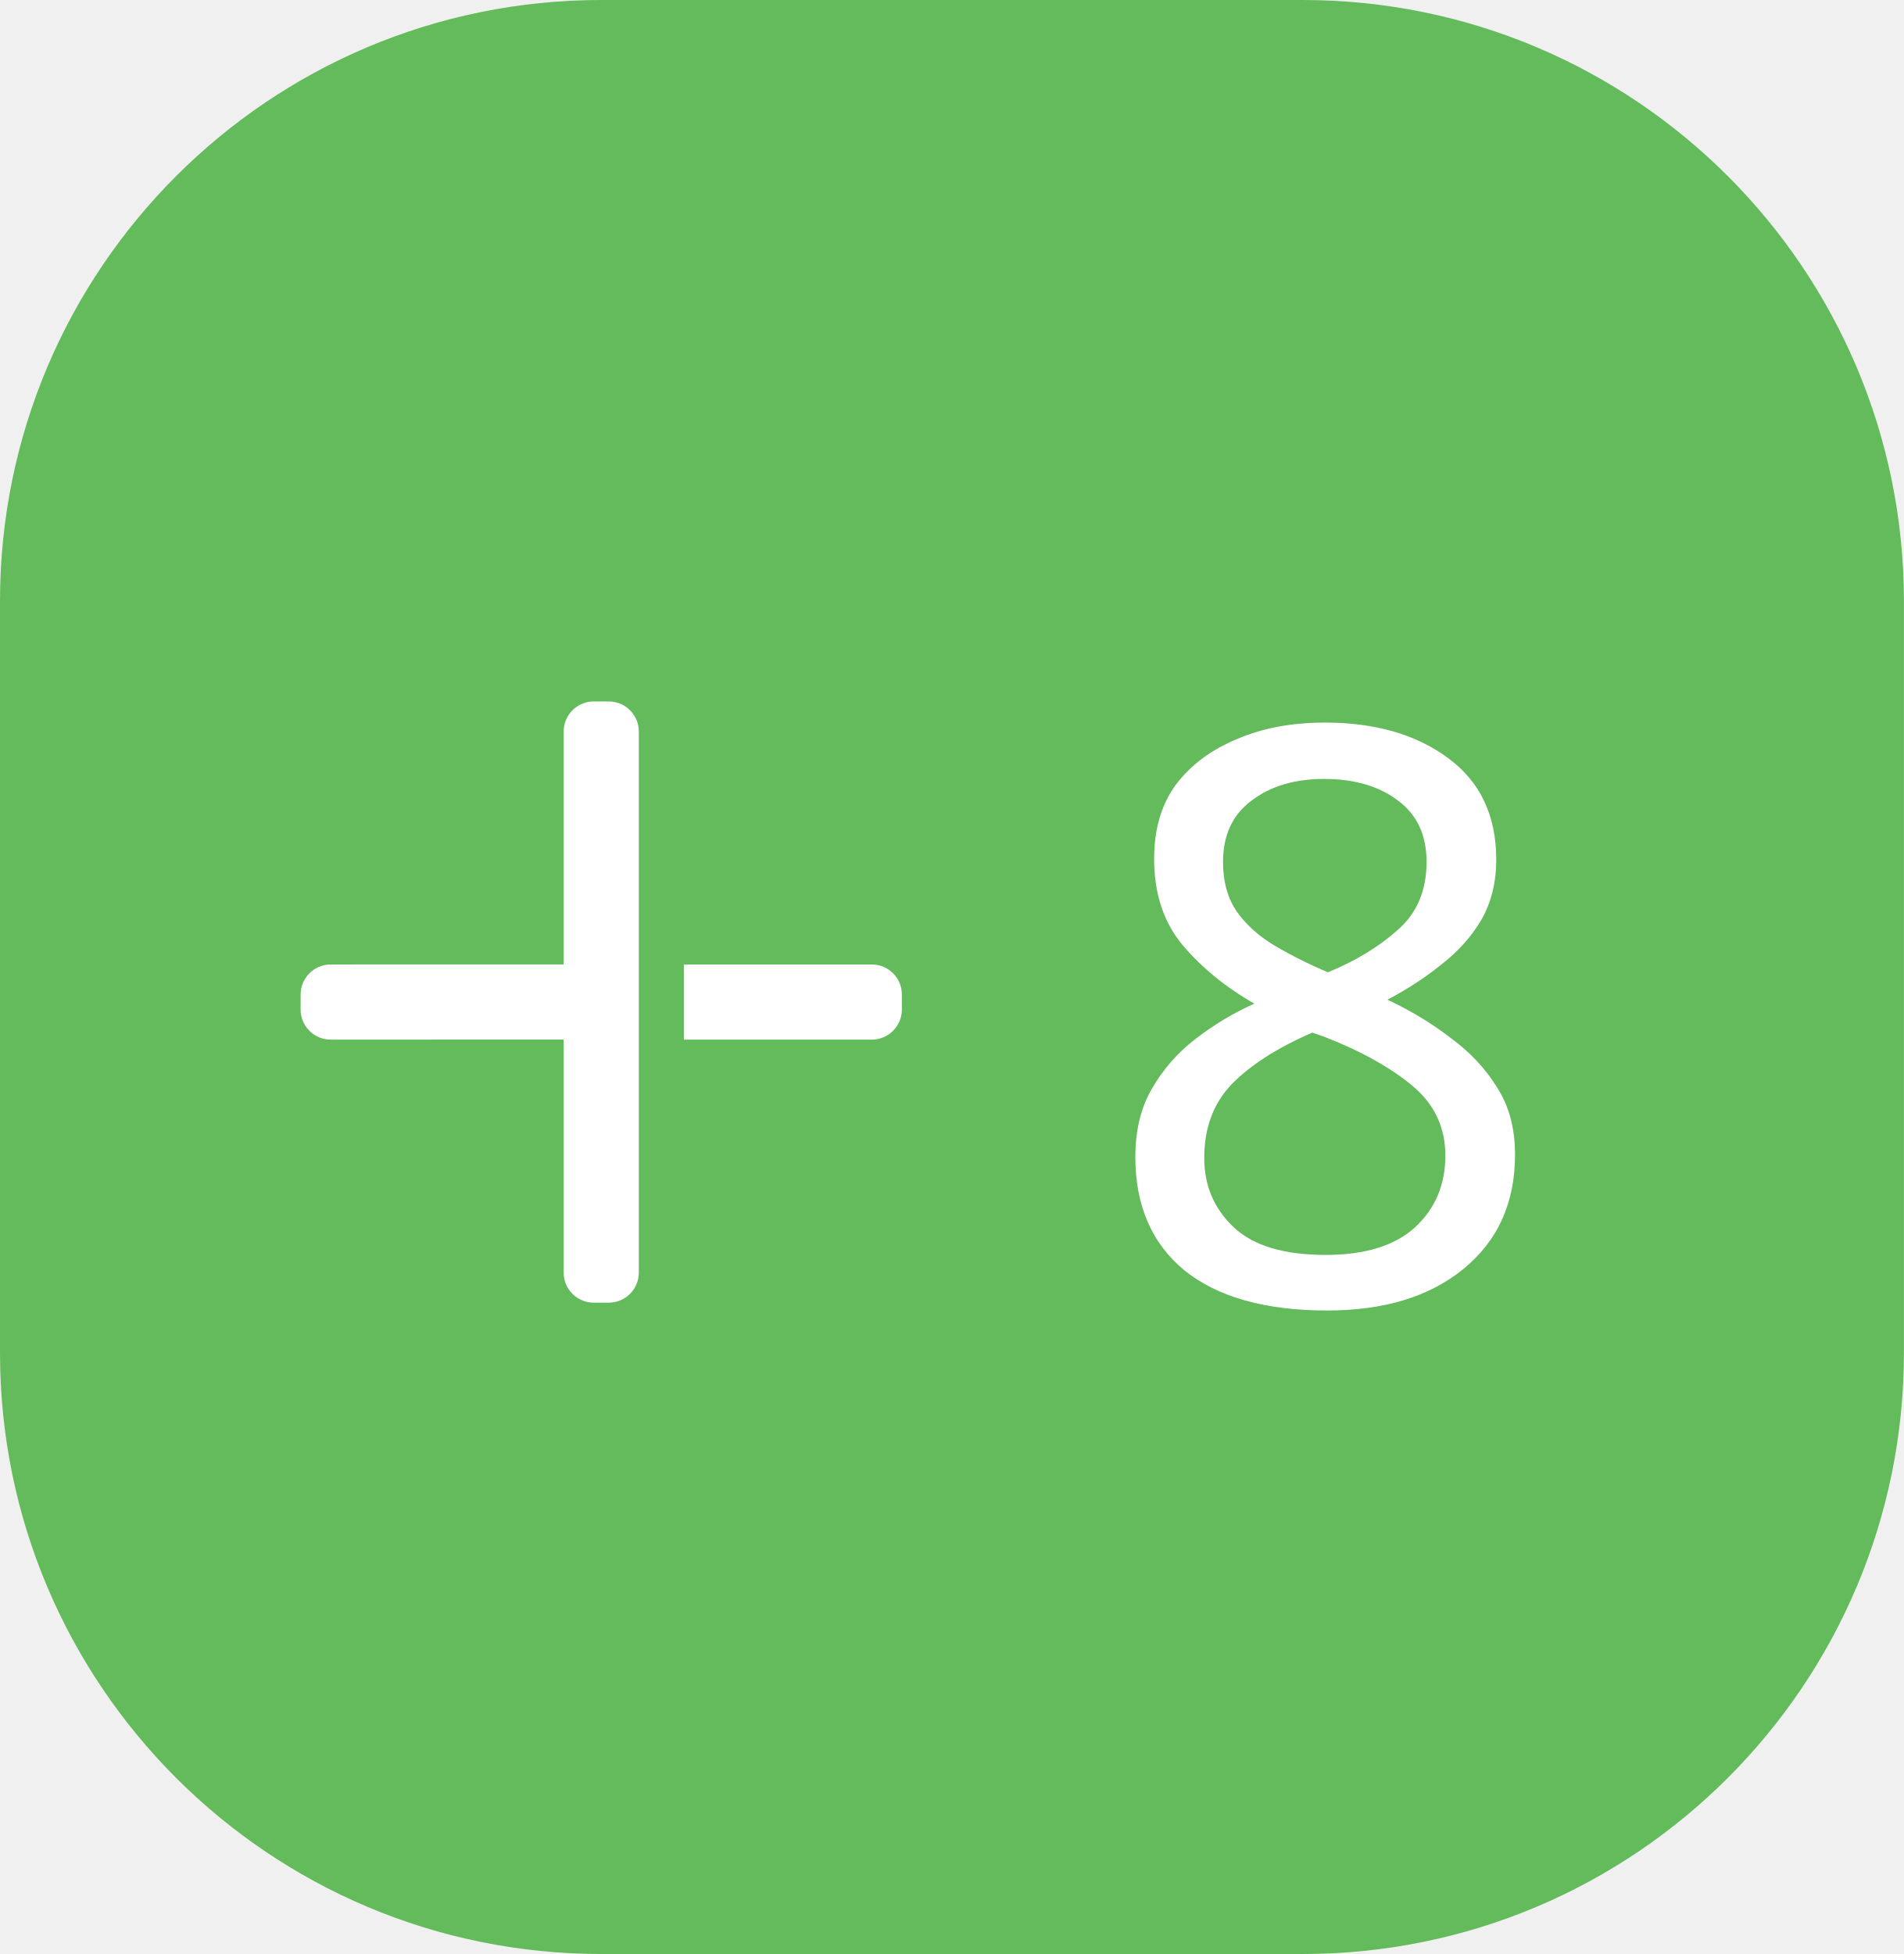
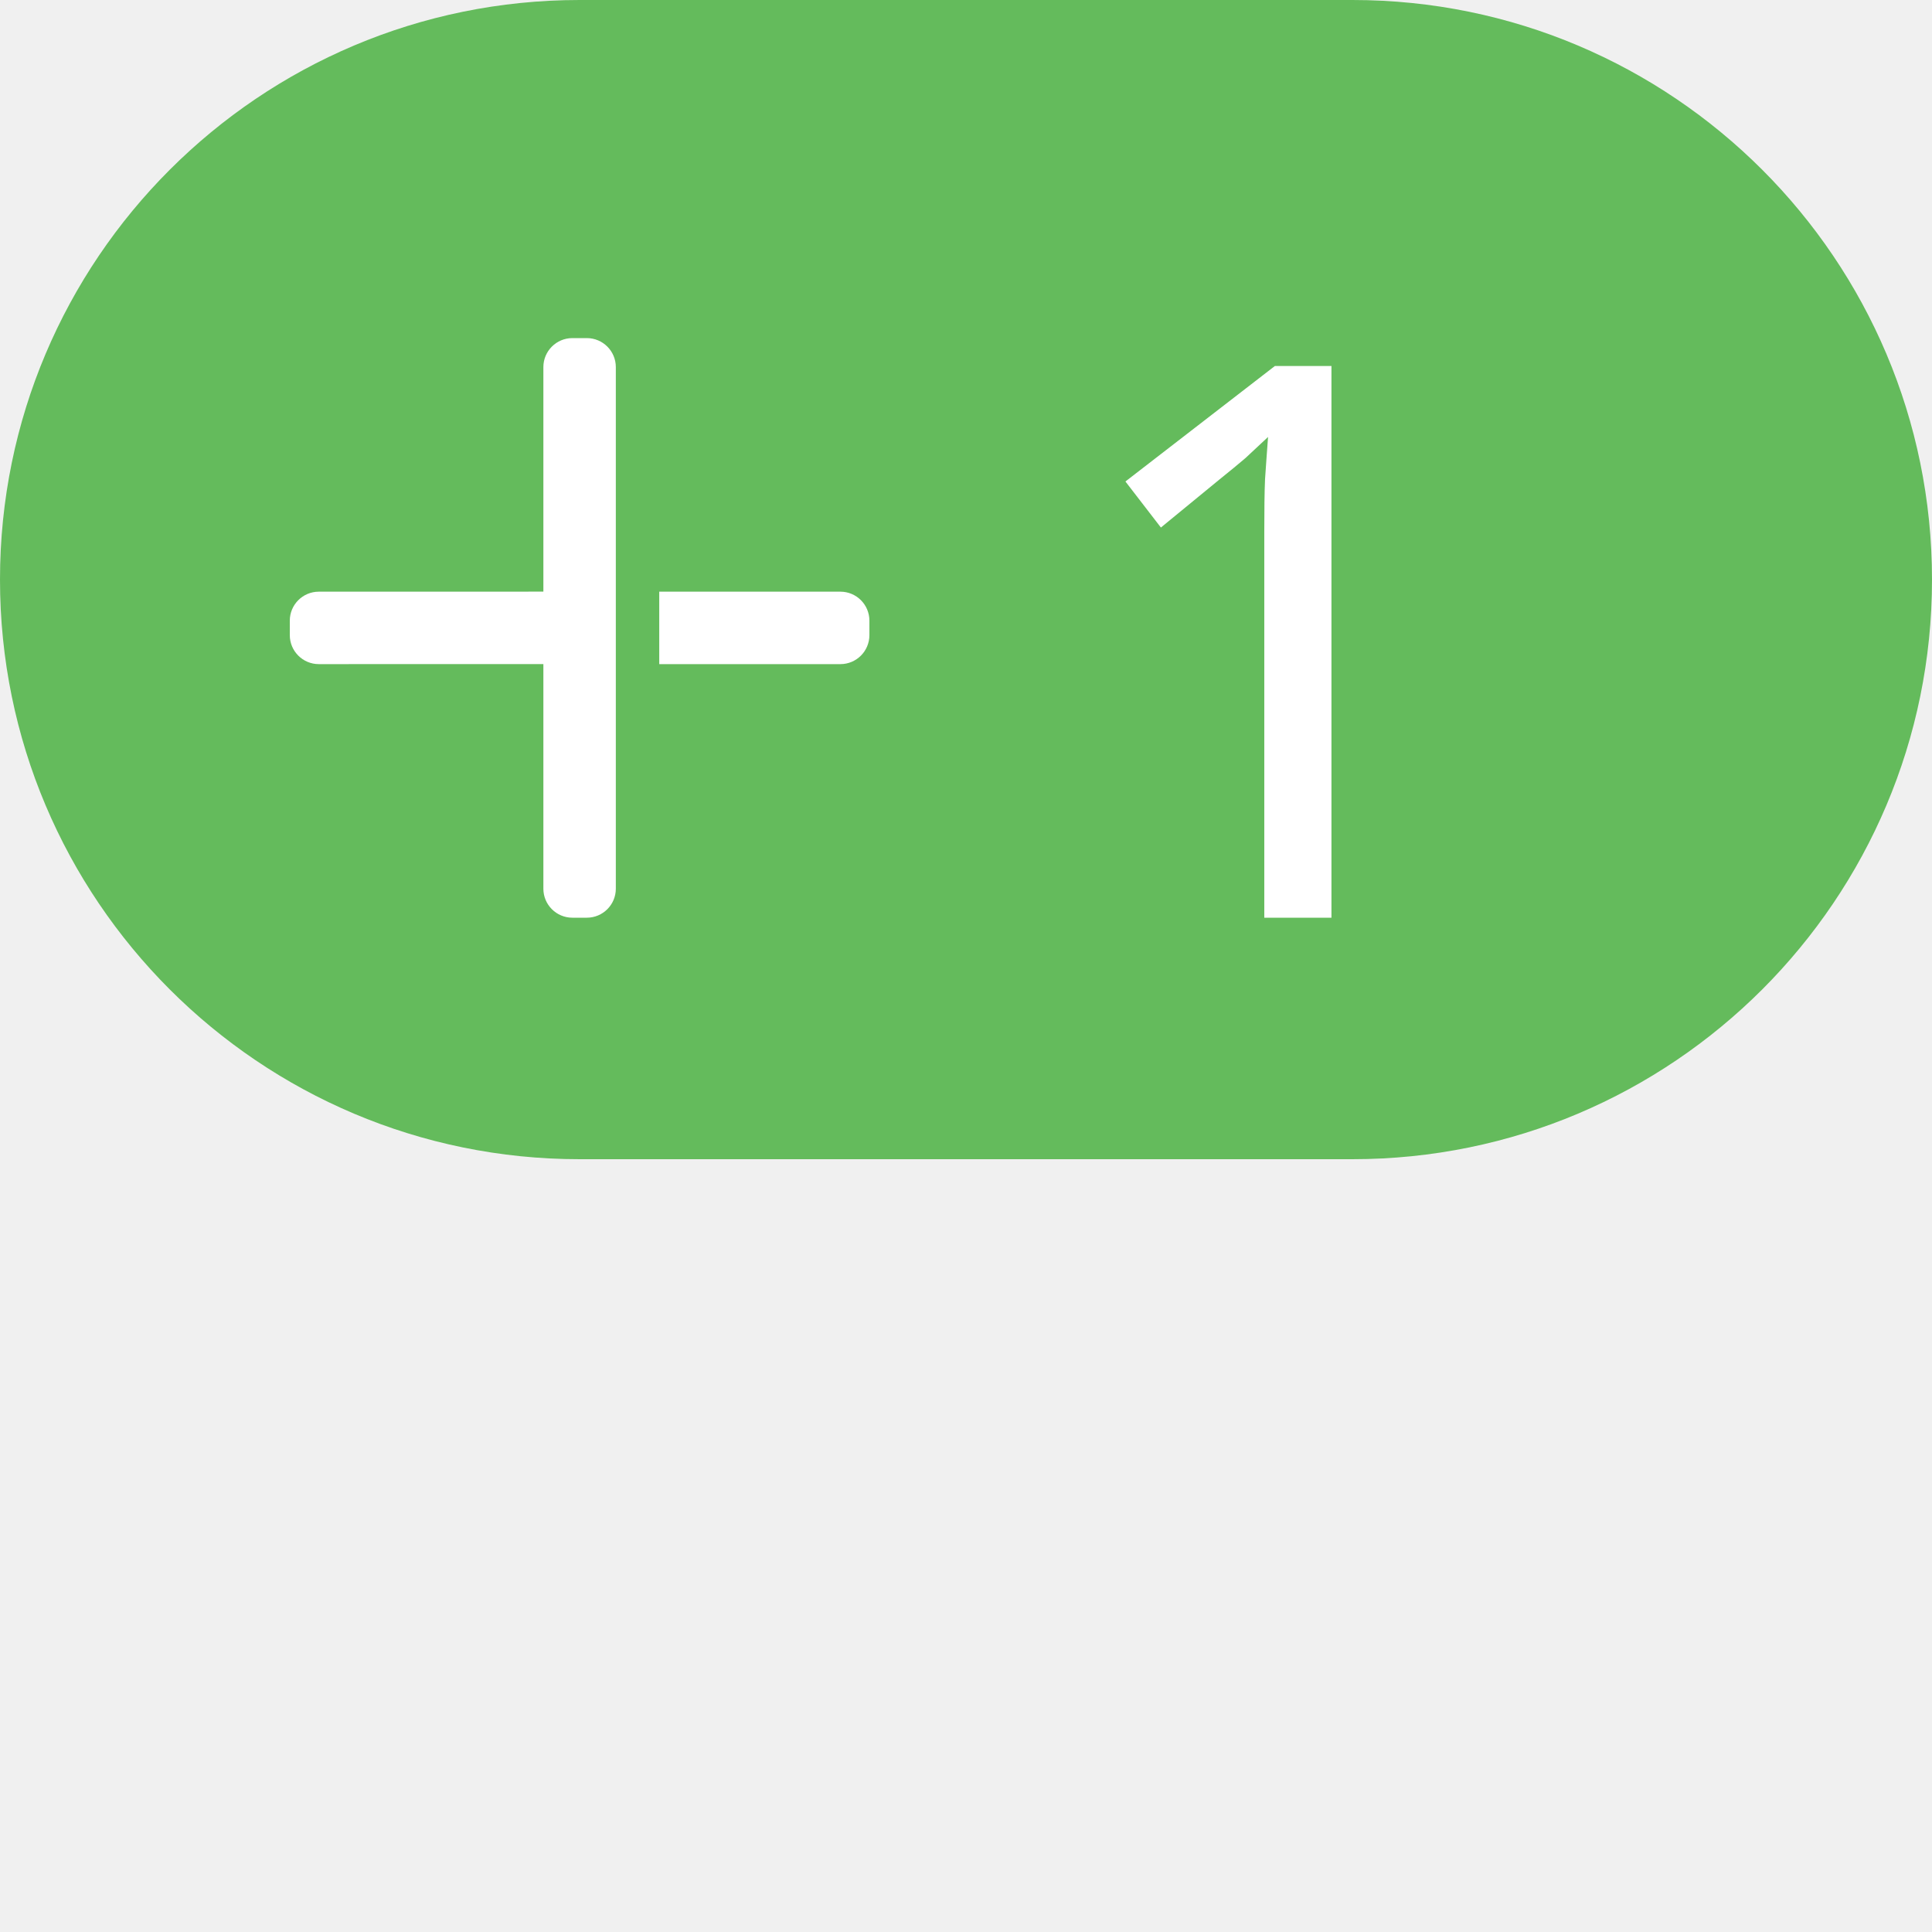
- <svg xmlns="http://www.w3.org/2000/svg" width="38px" height="39px" viewBox="0 0 38 39" version="1.1">
+ <svg xmlns="http://www.w3.org/2000/svg" width="40px" height="40px" viewBox="0 0 40 40" version="1.1">
  <g id="页面-1" stroke="none" stroke-width="1" fill="none" fill-rule="evenodd">
    <g id="HarmonyOS-cursor-symbol" transform="translate(-382, -71)">
      <g id="Cursor/Forbid备份" transform="translate(381, 70)">
-         <path d="M13.15,22 C13.481,22 13.75,22.269 13.75,22.6 L13.75,33.4 C13.75,33.731 13.481,34 13.15,34 L12.85,34 C12.519,34 12.25,33.731 12.25,33.4 L12.25,28.749 L7.6,28.75 C7.269,28.75 7,28.481 7,28.15 L7,27.85 C7,27.519 7.269,27.25 7.6,27.25 L12.25,27.249 L12.25,22.6 C12.25,22.269 12.519,22 12.85,22 L13.15,22 Z M14.649,27.25 L18.4,27.25 C18.731,27.25 19,27.519 19,27.85 L19,28.15 C19,28.481 18.731,28.75 18.4,28.75 L14.649,28.75 L14.649,27.25 Z" id="形状结合" fill="#FFFFFF" fill-rule="evenodd" />
-         <rect id="矩形" fill="#64BB5C" fill-rule="evenodd" x="1" y="1" width="38" height="39" rx="12" />
-         <g id="ic_add" stroke-width="1" fill-rule="evenodd" transform="translate(7, 15)" fill="#FFFFFF">
+         <rect id="矩形" fill="#64BB5C" fill-rule="evenodd" x="1" y="1" width="40" height="24" rx="12" />
+         <g id="ic_add" stroke-width="1" fill-rule="evenodd" transform="translate(7, 8)" fill="#FFFFFF">
          <path d="M6.15,0 C6.481,-6.08718376e-17 6.75,0.269 6.75,0.6 L6.75,11.4 C6.75,11.731 6.481,12 6.15,12 L5.85,12 C5.519,12 5.25,11.731 5.25,11.4 L5.25,6.749 L0.6,6.75 C0.269,6.75 0,6.481 0,6.15 L0,5.85 C0,5.519 0.269,5.25 0.6,5.25 L5.25,5.249 L5.25,0.6 C5.25,0.269 5.519,-3.83217372e-16 5.85,0 L6.15,0 Z M7.649,5.25 L11.4,5.25 C11.731,5.25 12,5.519 12,5.85 L12,6.15 C12,6.481 11.731,6.75 11.4,6.75 L7.649,6.75 L7.649,5.25 Z" id="形状结合" />
        </g>
        <text id="8" font-family="HarmonyHeiTi" font-size="16" font-weight="normal" fill="#FFFFFF">
-           <tspan x="22.88" y="27">8</tspan>
+           <tspan x="22.88" y="20">1</tspan>
        </text>
      </g>
    </g>
  </g>
</svg>
